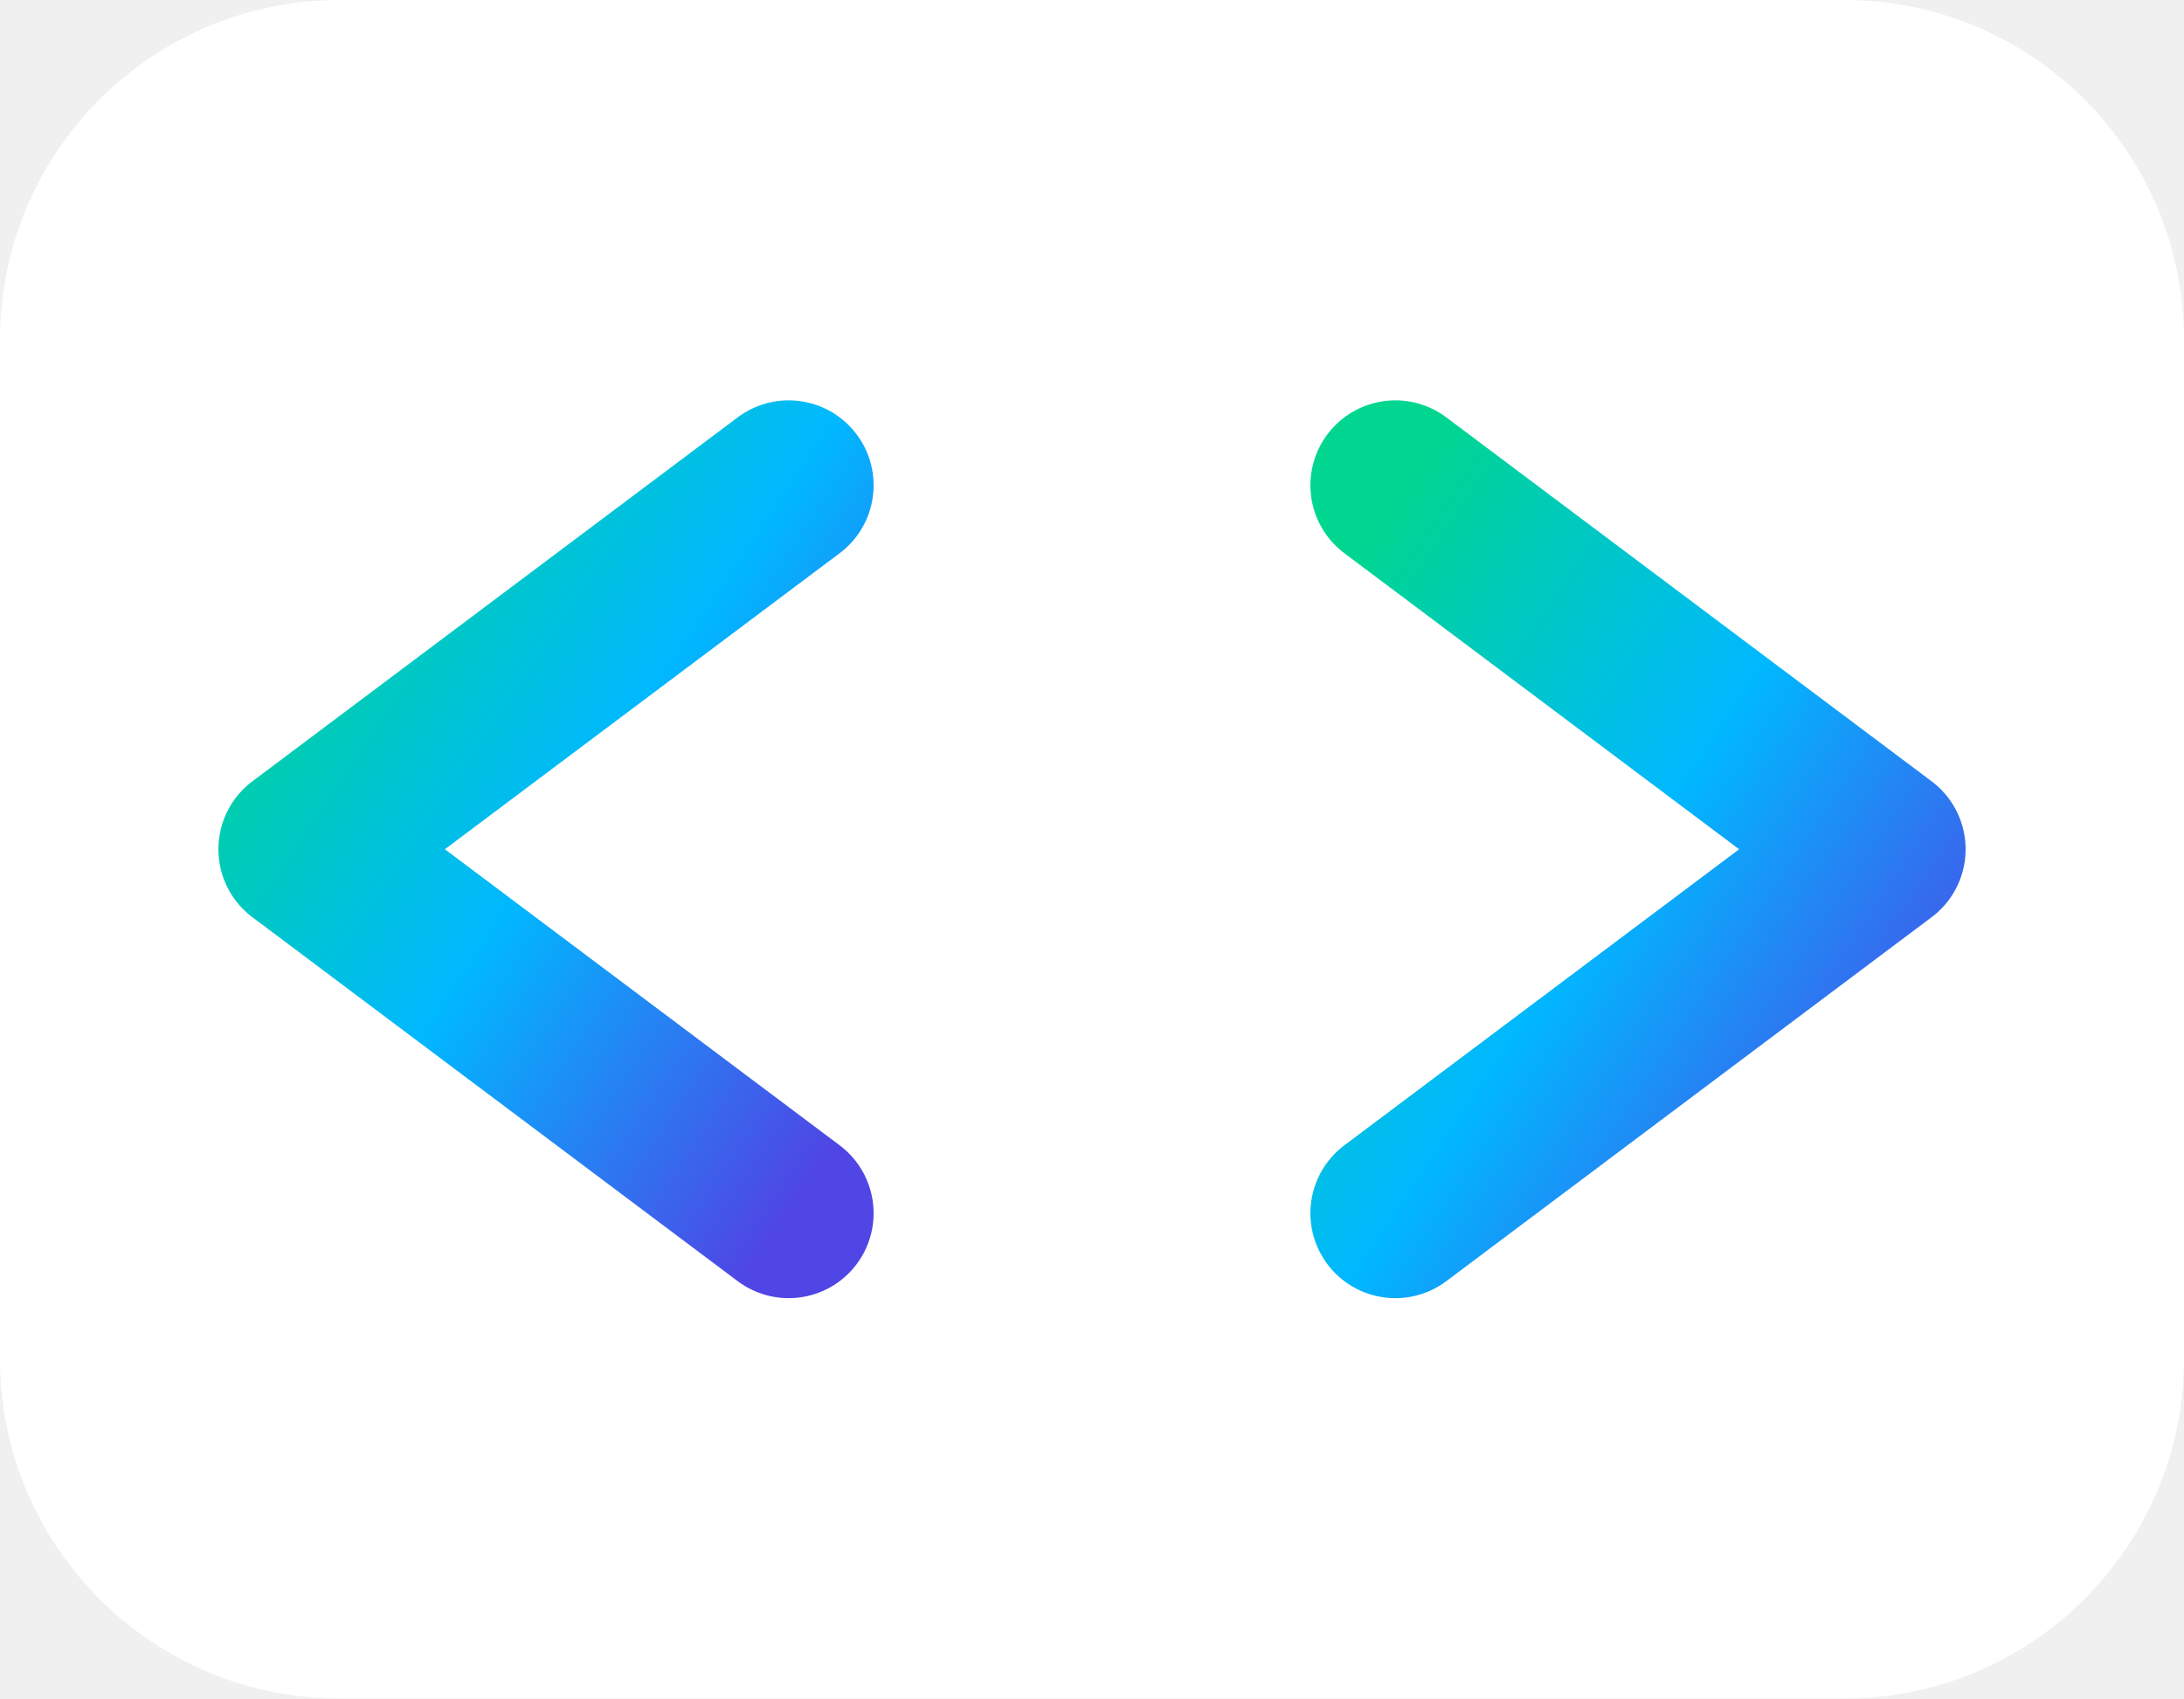
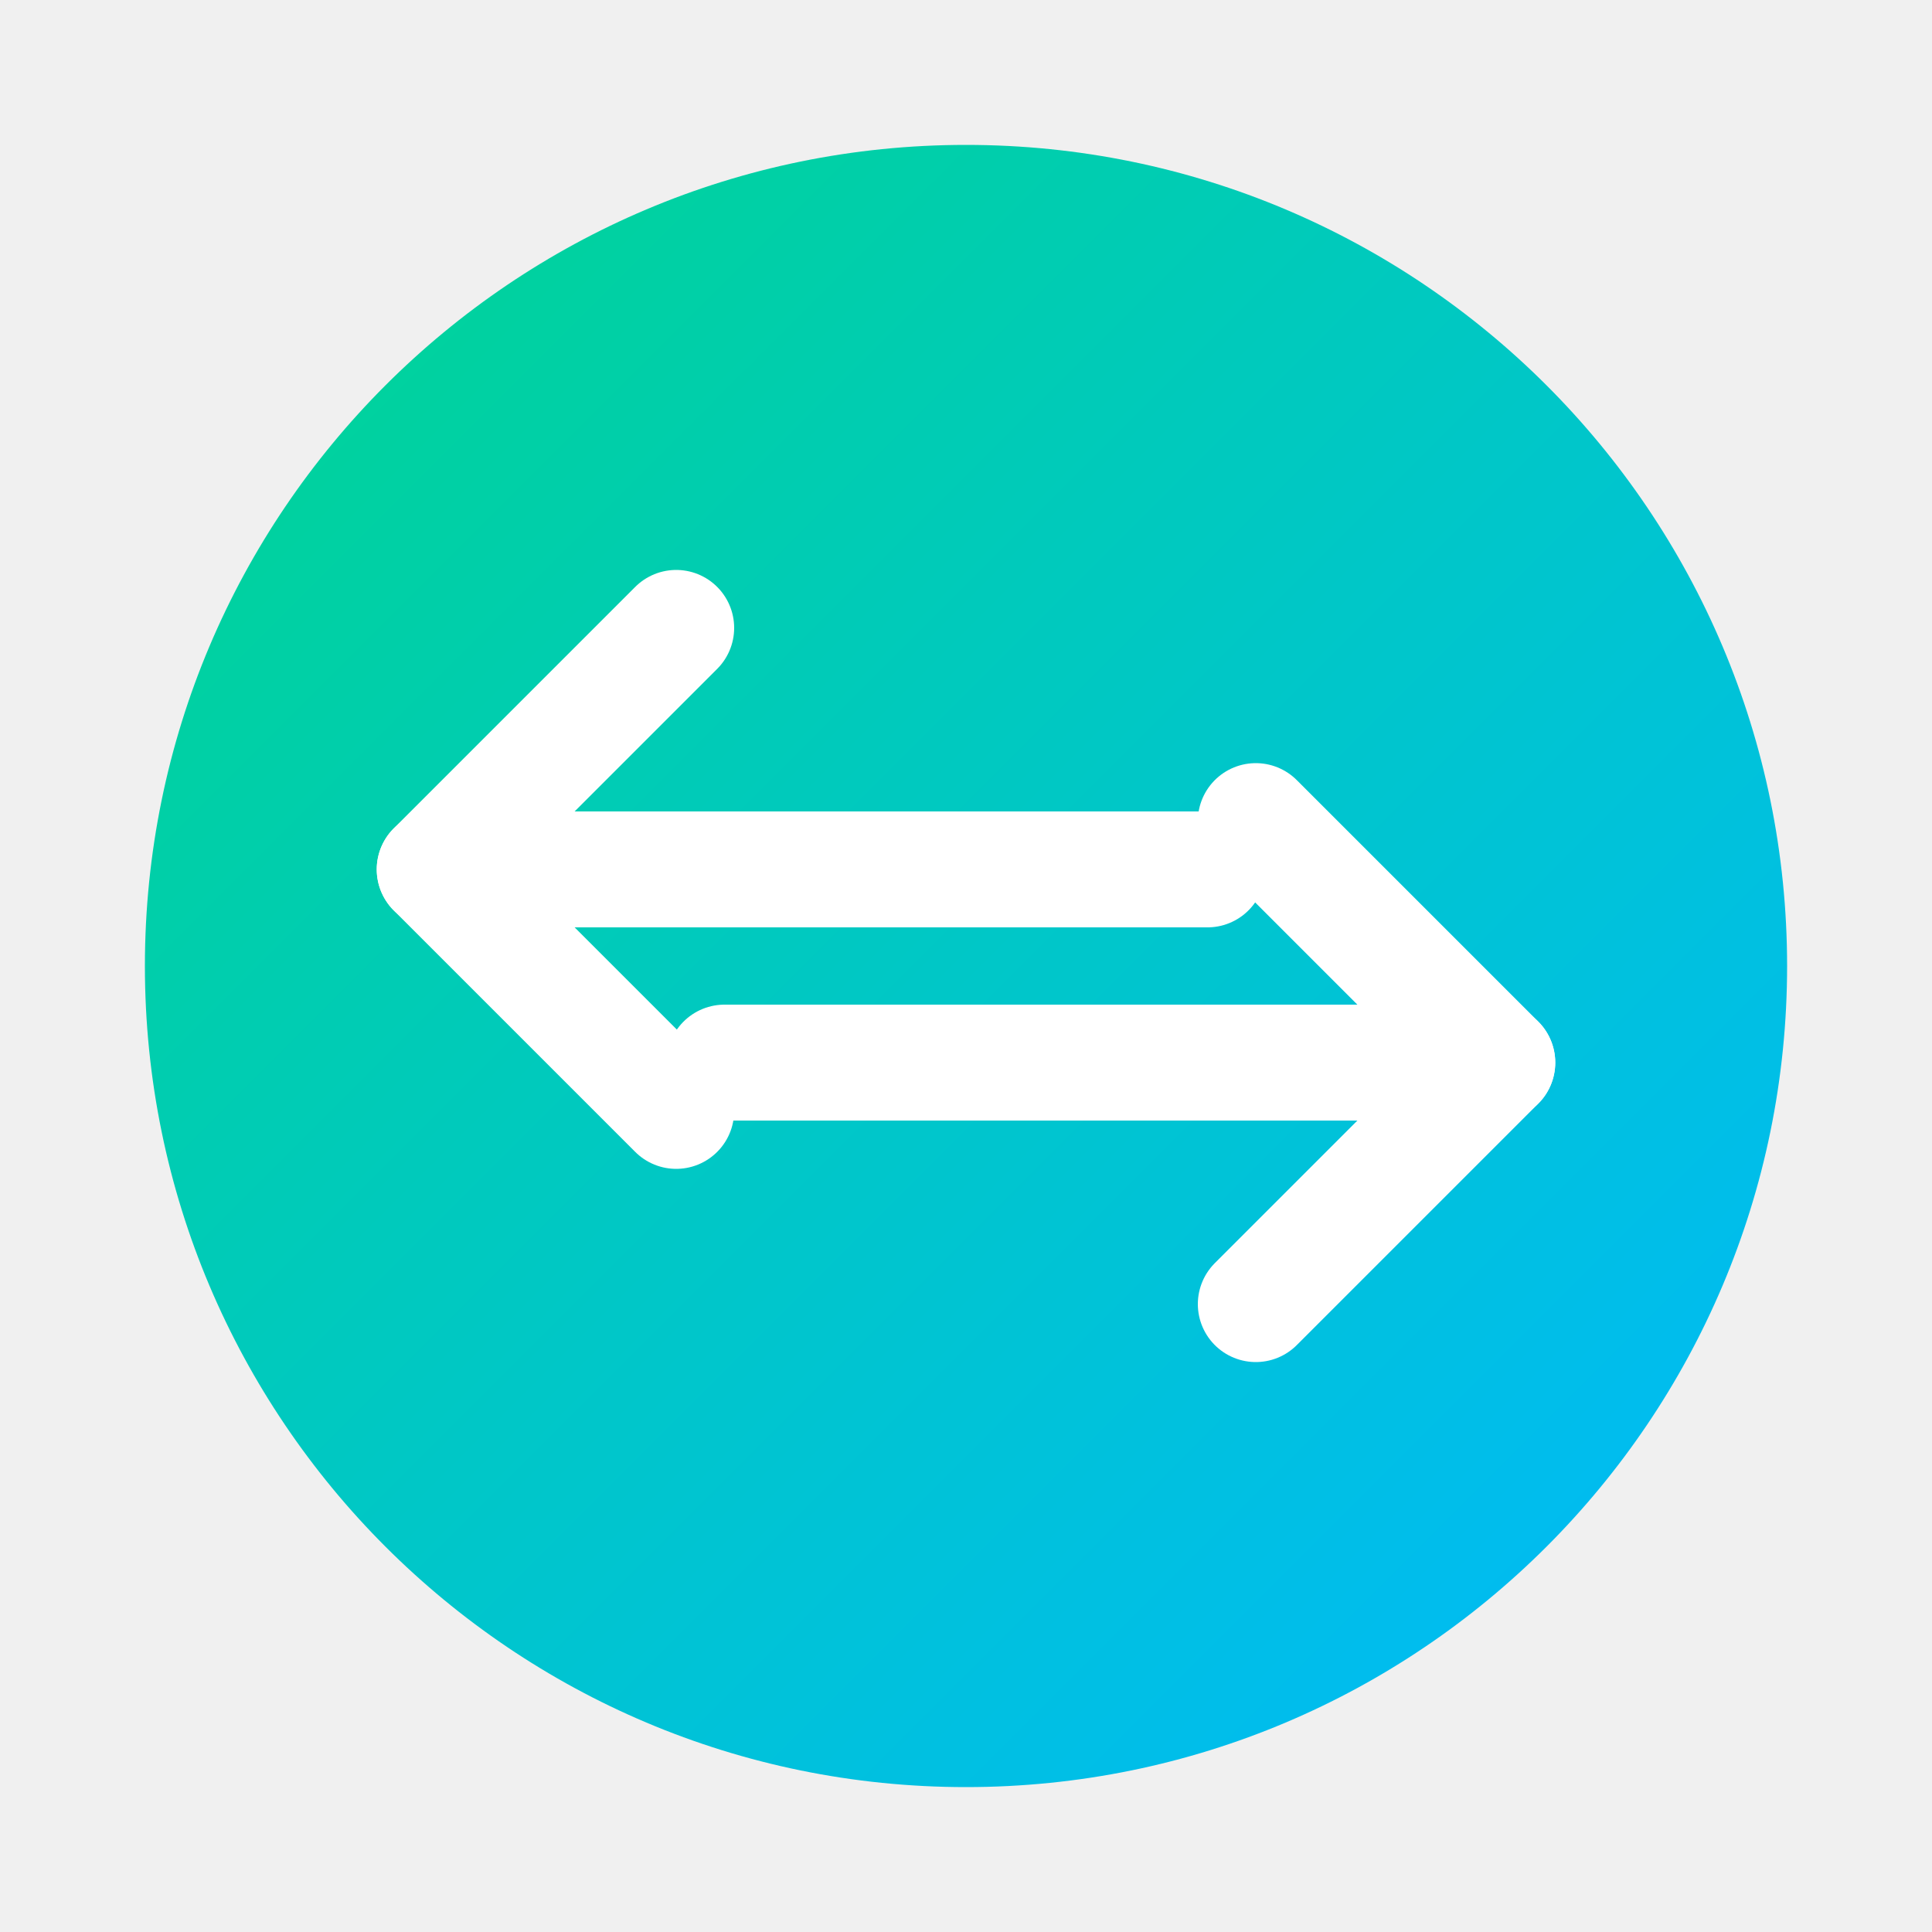
- <svg xmlns="http://www.w3.org/2000/svg" viewBox="0 0 180 140">
+ <svg xmlns="http://www.w3.org/2000/svg" viewBox="0 0 200 200">
  <defs>
-     <linearGradient id="truecaloGradient" x1="0%" y1="0%" x2="100%" y2="100%">
+     <linearGradient id="g" x1="0%" y1="0%" x2="100%" y2="100%">
      <stop offset="0%" stop-color="#00D68F" />
-       <stop offset="50%" stop-color="#00B8FF" />
-       <stop offset="100%" stop-color="#4F46E5" />
+       <stop offset="100%" stop-color="#00B8FF" />
    </linearGradient>
  </defs>
-   <rect width="180" height="140" rx="28" fill="#ffffff" />
-   <path d="M65 40 L25 70 L65 100" fill="none" stroke="url(#truecaloGradient)" stroke-width="14" stroke-linecap="round" stroke-linejoin="round" />
-   <path d="M115 100 L155 70 L115 40" fill="none" stroke="url(#truecaloGradient)" stroke-width="14" stroke-linecap="round" stroke-linejoin="round" />
-   <path d="M25 70 H135" fill="none" stroke="url(#truecaloGradient)" stroke-width="14" stroke-linecap="round" />
-   <path d="M155 70 H45" fill="none" stroke="url(#truecaloGradient)" stroke-width="14" stroke-linecap="round" opacity="0.35" />
+   <circle cx="100" cy="100" r="85" fill="url(#g)" />
+   <path d="M70 65 L45 90 L70 115" fill="none" stroke="white" stroke-width="12" stroke-linecap="round" stroke-linejoin="round" />
+   <path d="M130 85 L155 110 L130 135" fill="none" stroke="white" stroke-width="12" stroke-linecap="round" stroke-linejoin="round" />
+   <line x1="45" y1="90" x2="125" y2="90" stroke="white" stroke-width="12" stroke-linecap="round" />
+   <line x1="75" y1="110" x2="155" y2="110" stroke="white" stroke-width="12" stroke-linecap="round" />
</svg>
